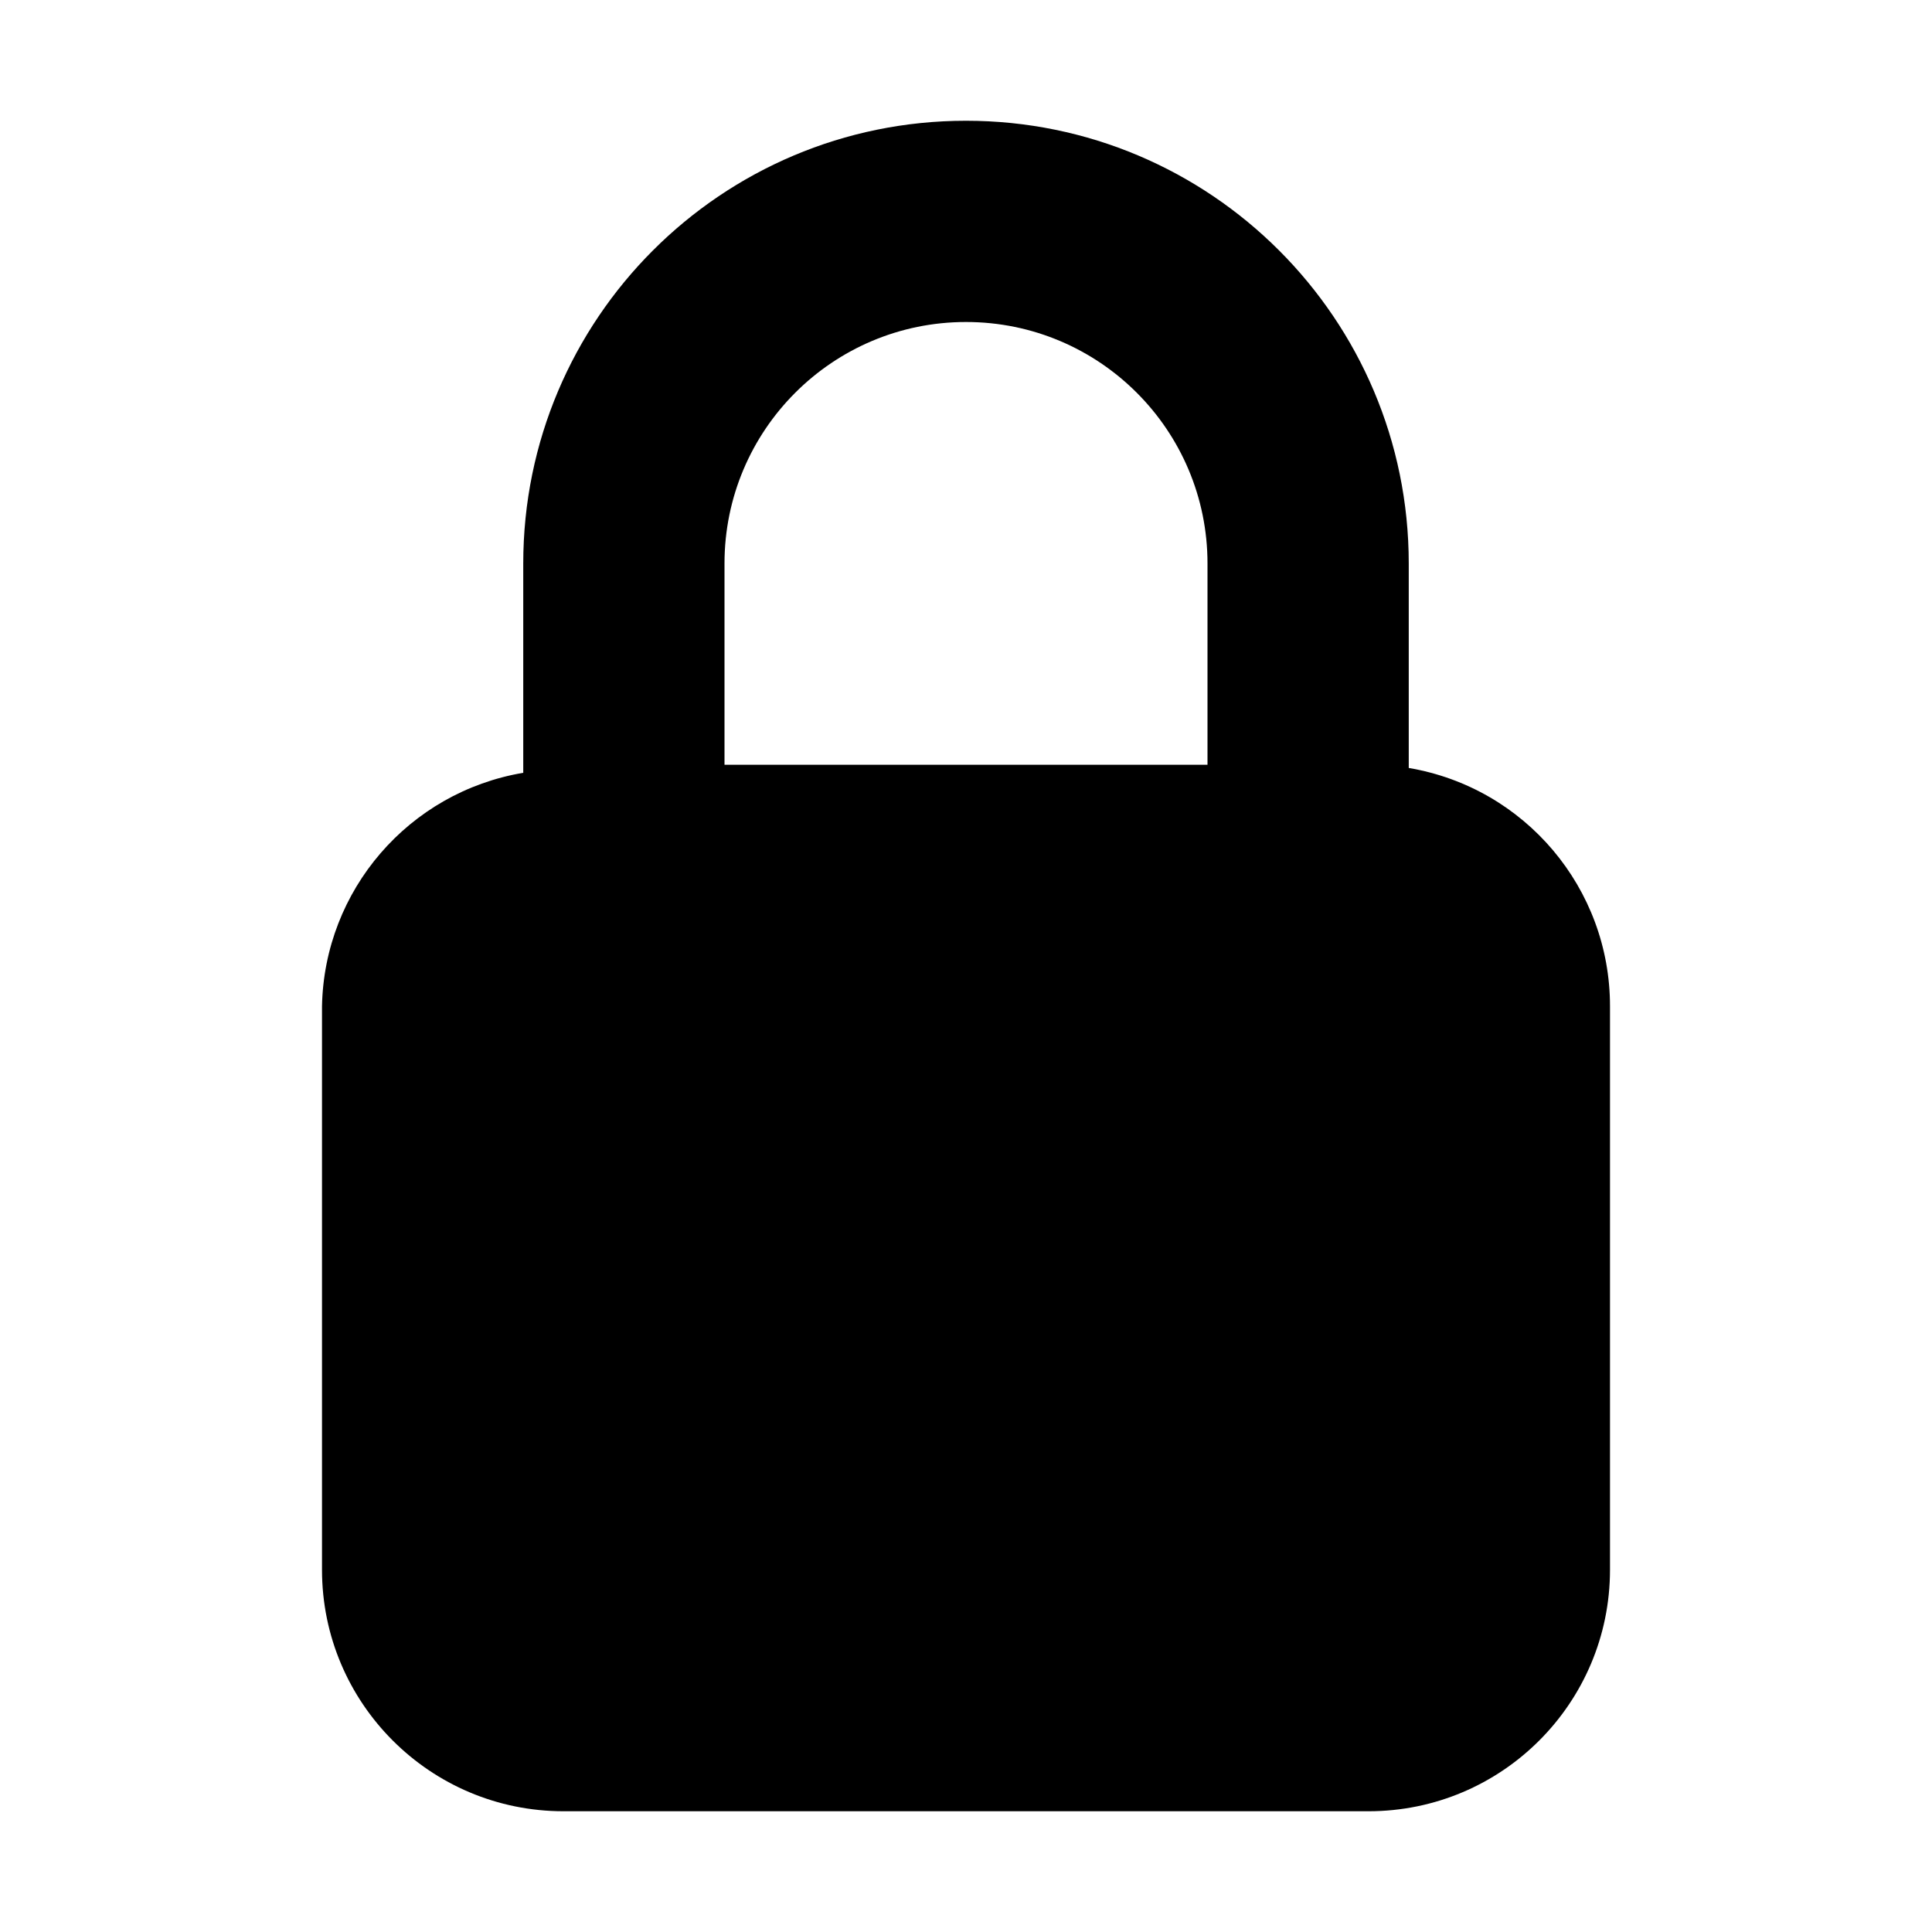
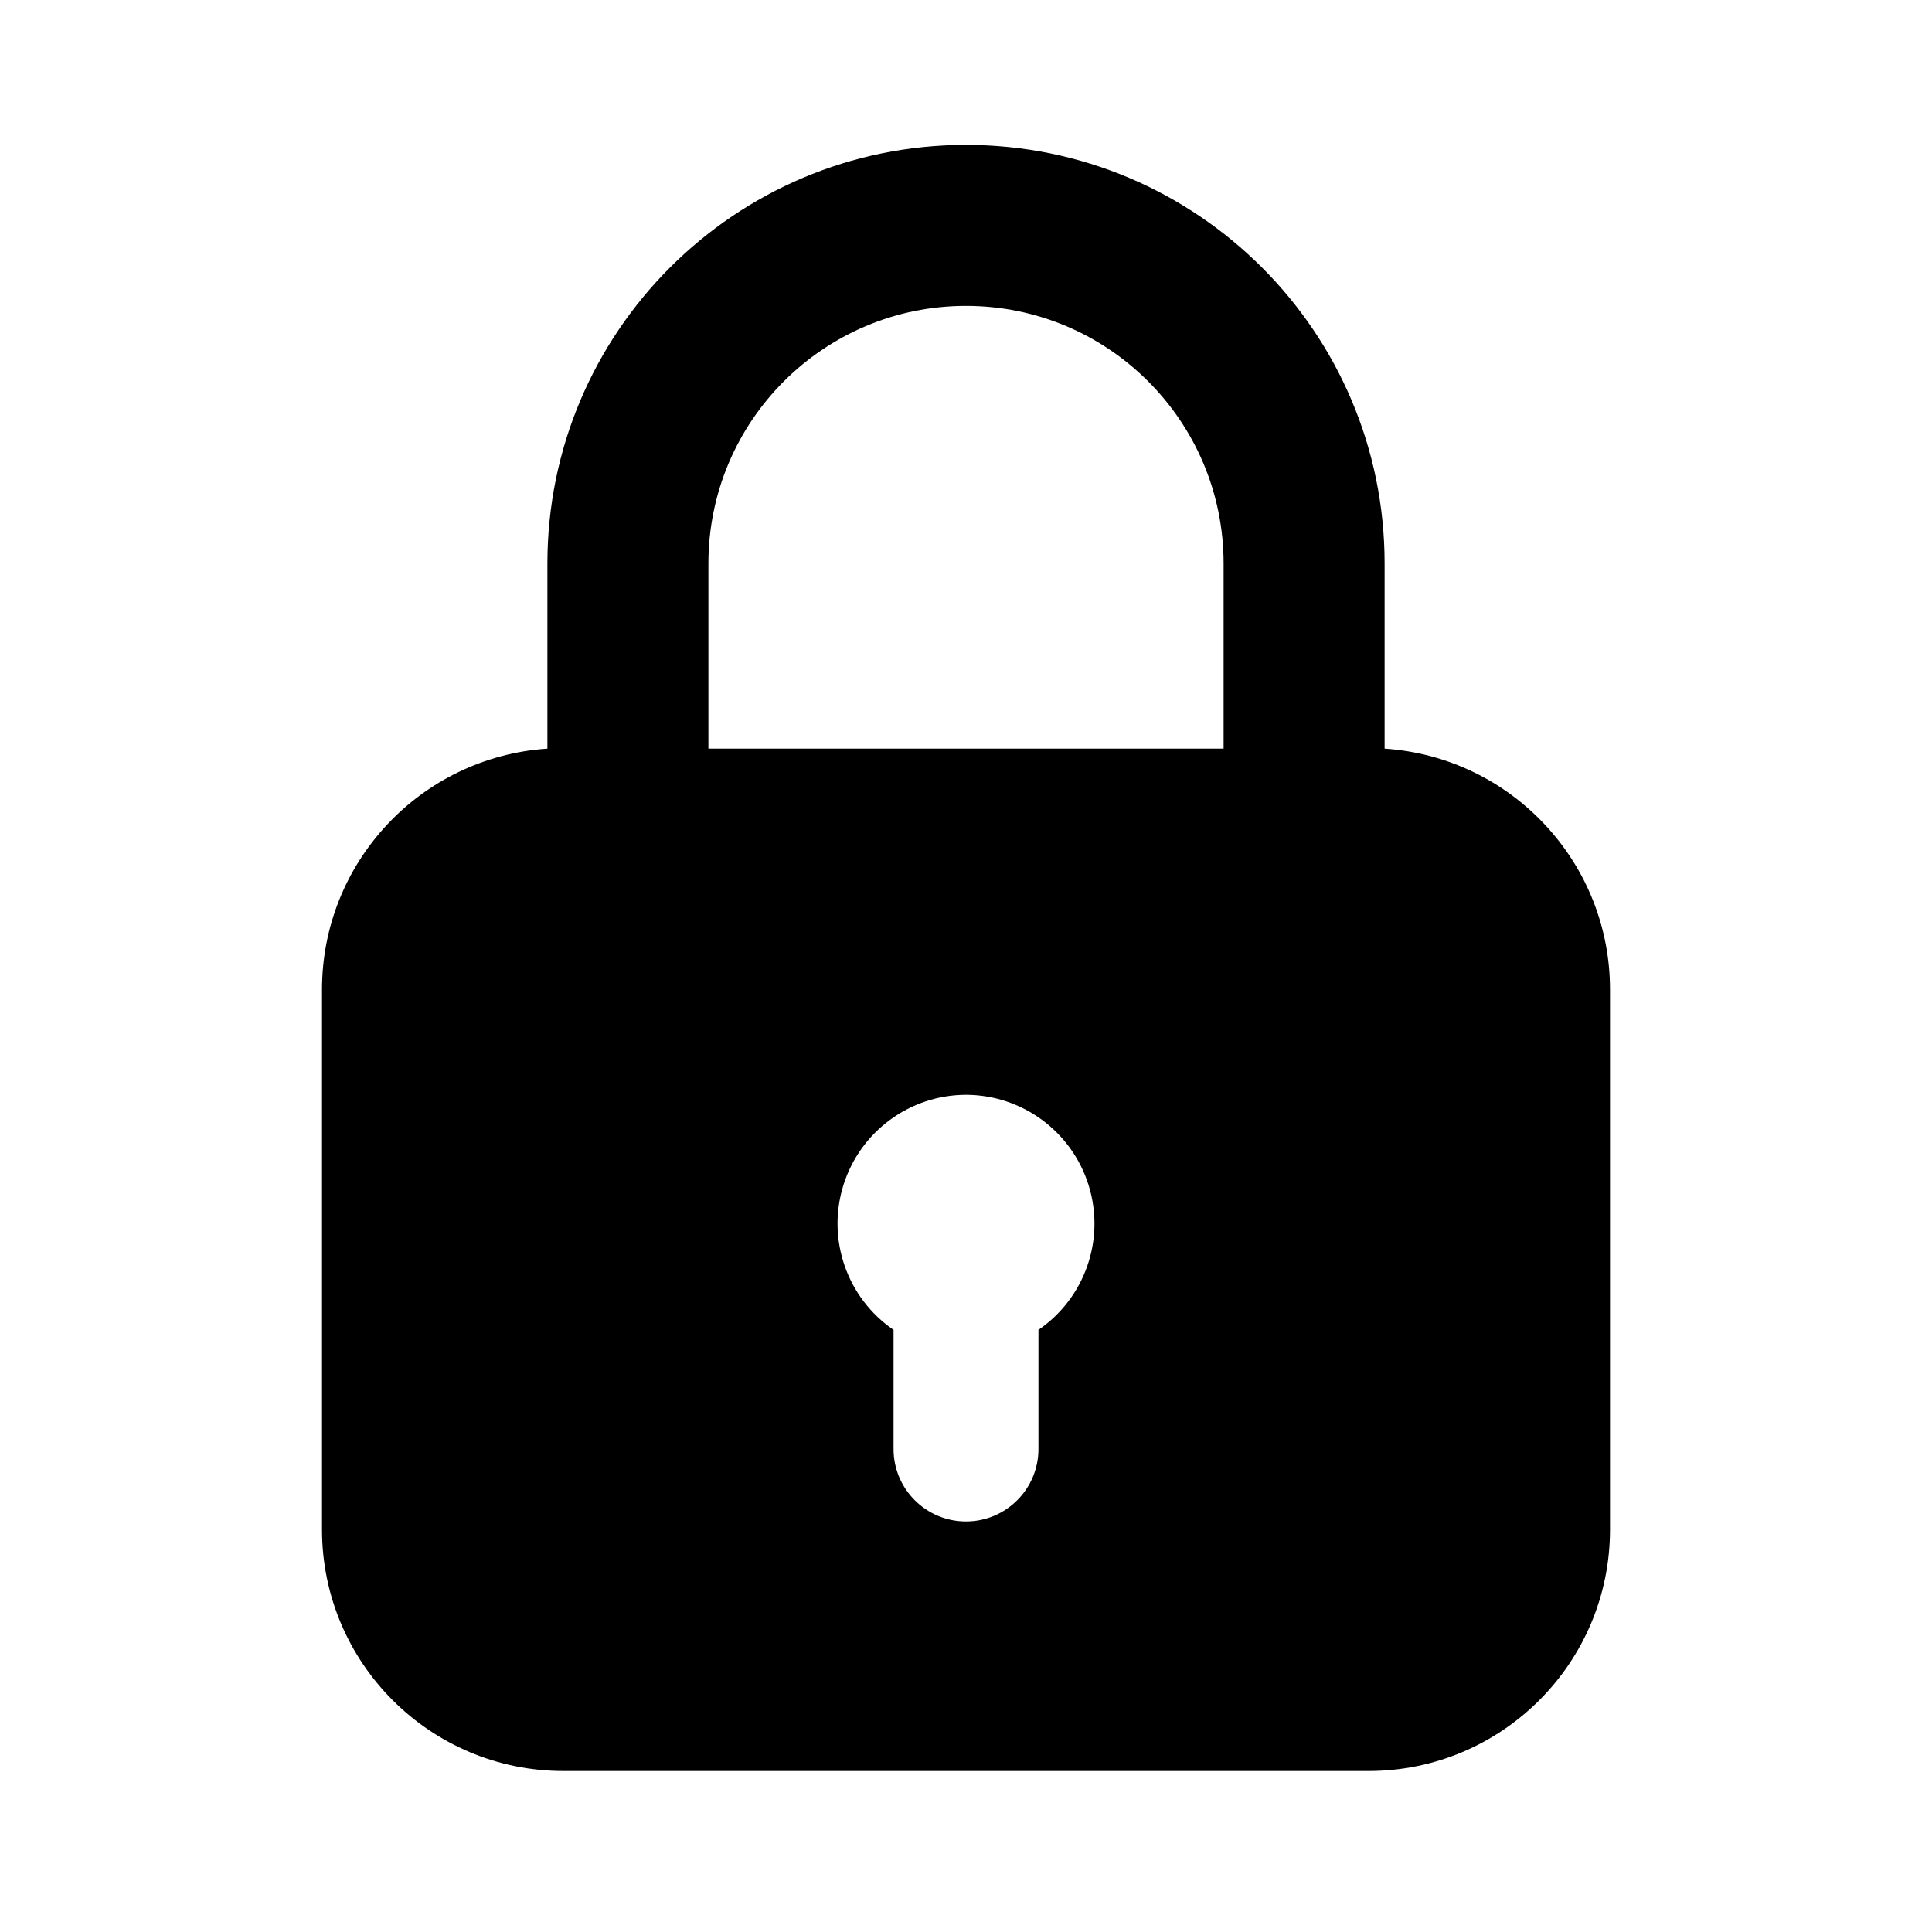
<svg xmlns="http://www.w3.org/2000/svg" width="24" height="24" viewBox="0 0 24 24" fill="currentColor">
-   <path fill-rule="evenodd" d="M12 1.5a5.5 5.5 0 0 0-5.5 5.5v2.6A3 3 0 0 0 4 12.5v7a3 3 0 0 0 3 3h10a3 3 0 0 0 3-3v-7a3 3 0 0 0-2.5-2.96V7A5.5 5.5 0 0 0 12 1.5zm3 8V7a3 3 0 0 0-6 0v2.5z" />
+   <path fill-rule="evenodd" d="M12 1.8A5.2 5.2 0 0 0 6.8 7v2.3A3 3 0 0 0 4 12.3V19a3 3 0 0 0 3 3h10a3 3 0 0 0 3-3v-6.7a3 3 0 0 0-2.8-3V7A5.2 5.2 0 0 0 12 1.8zm3.2 7.5V7a3.2 3.2 0 0 0-6.4 0v2.3zM12 13.6a1.6 1.6 0 0 0-.9 2.92V18a.9.9 0 0 0 1.8 0v-1.48A1.6 1.6 0 0 0 12 13.6z" />
</svg>
